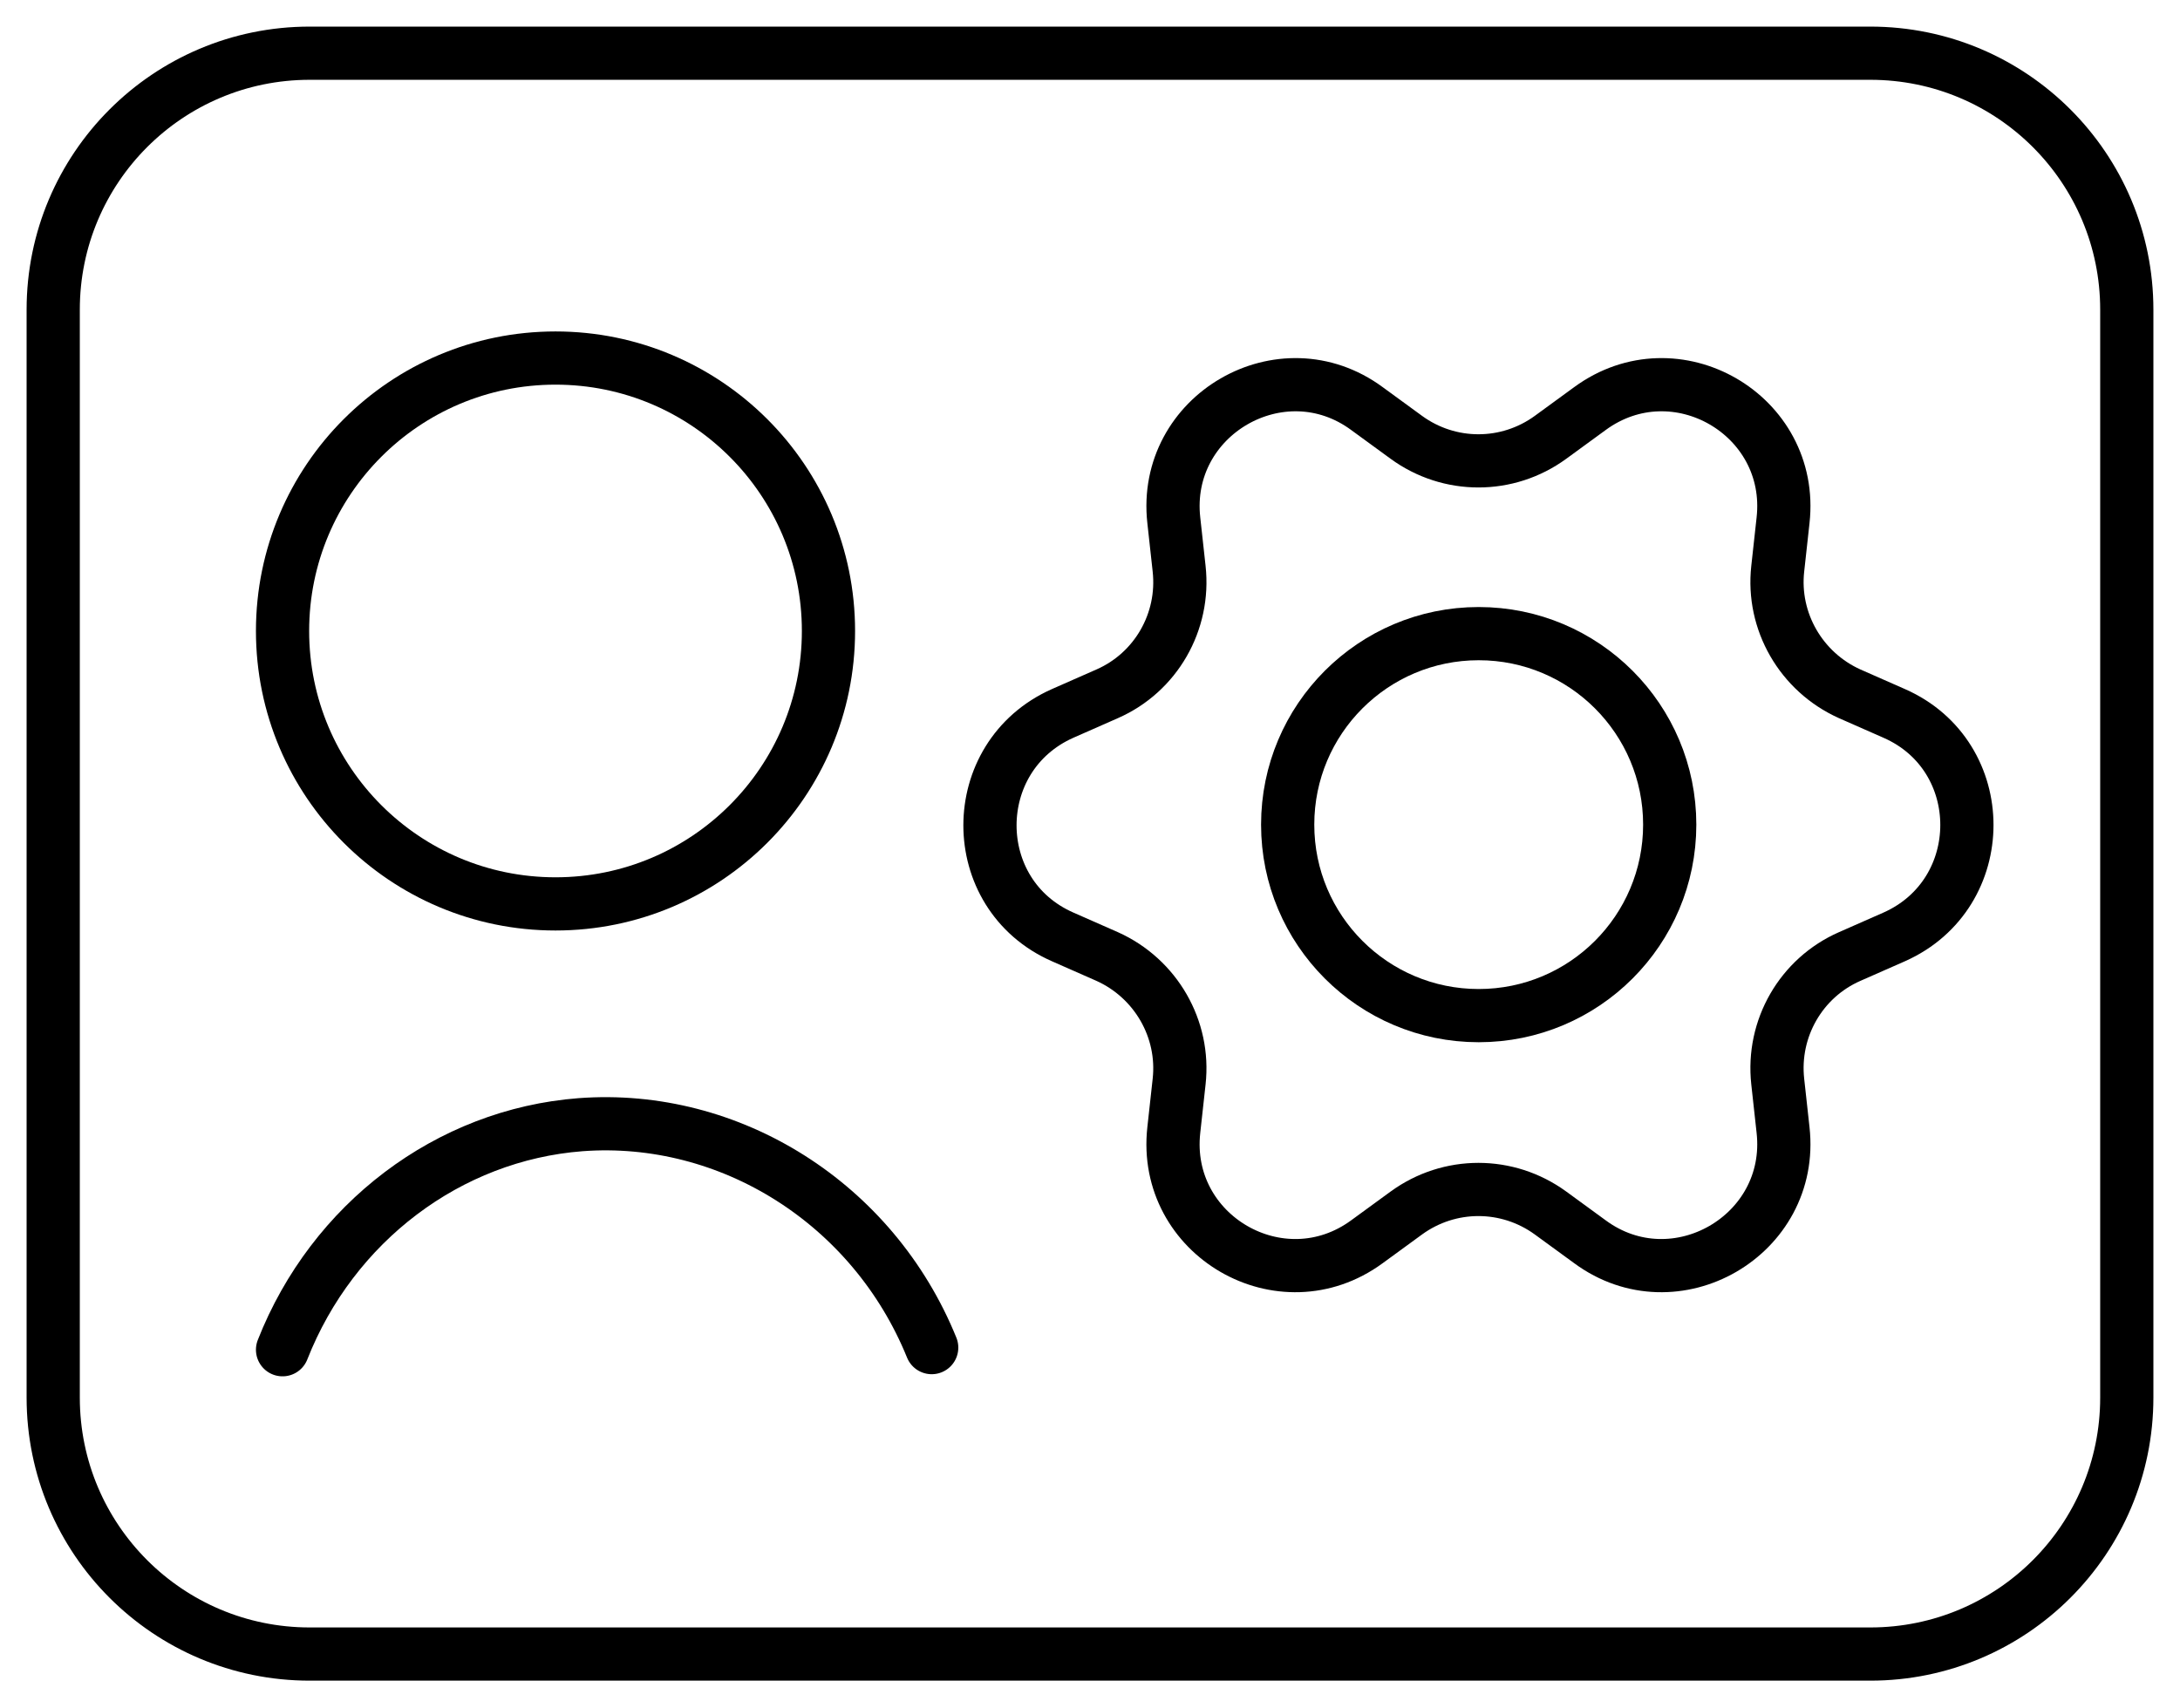
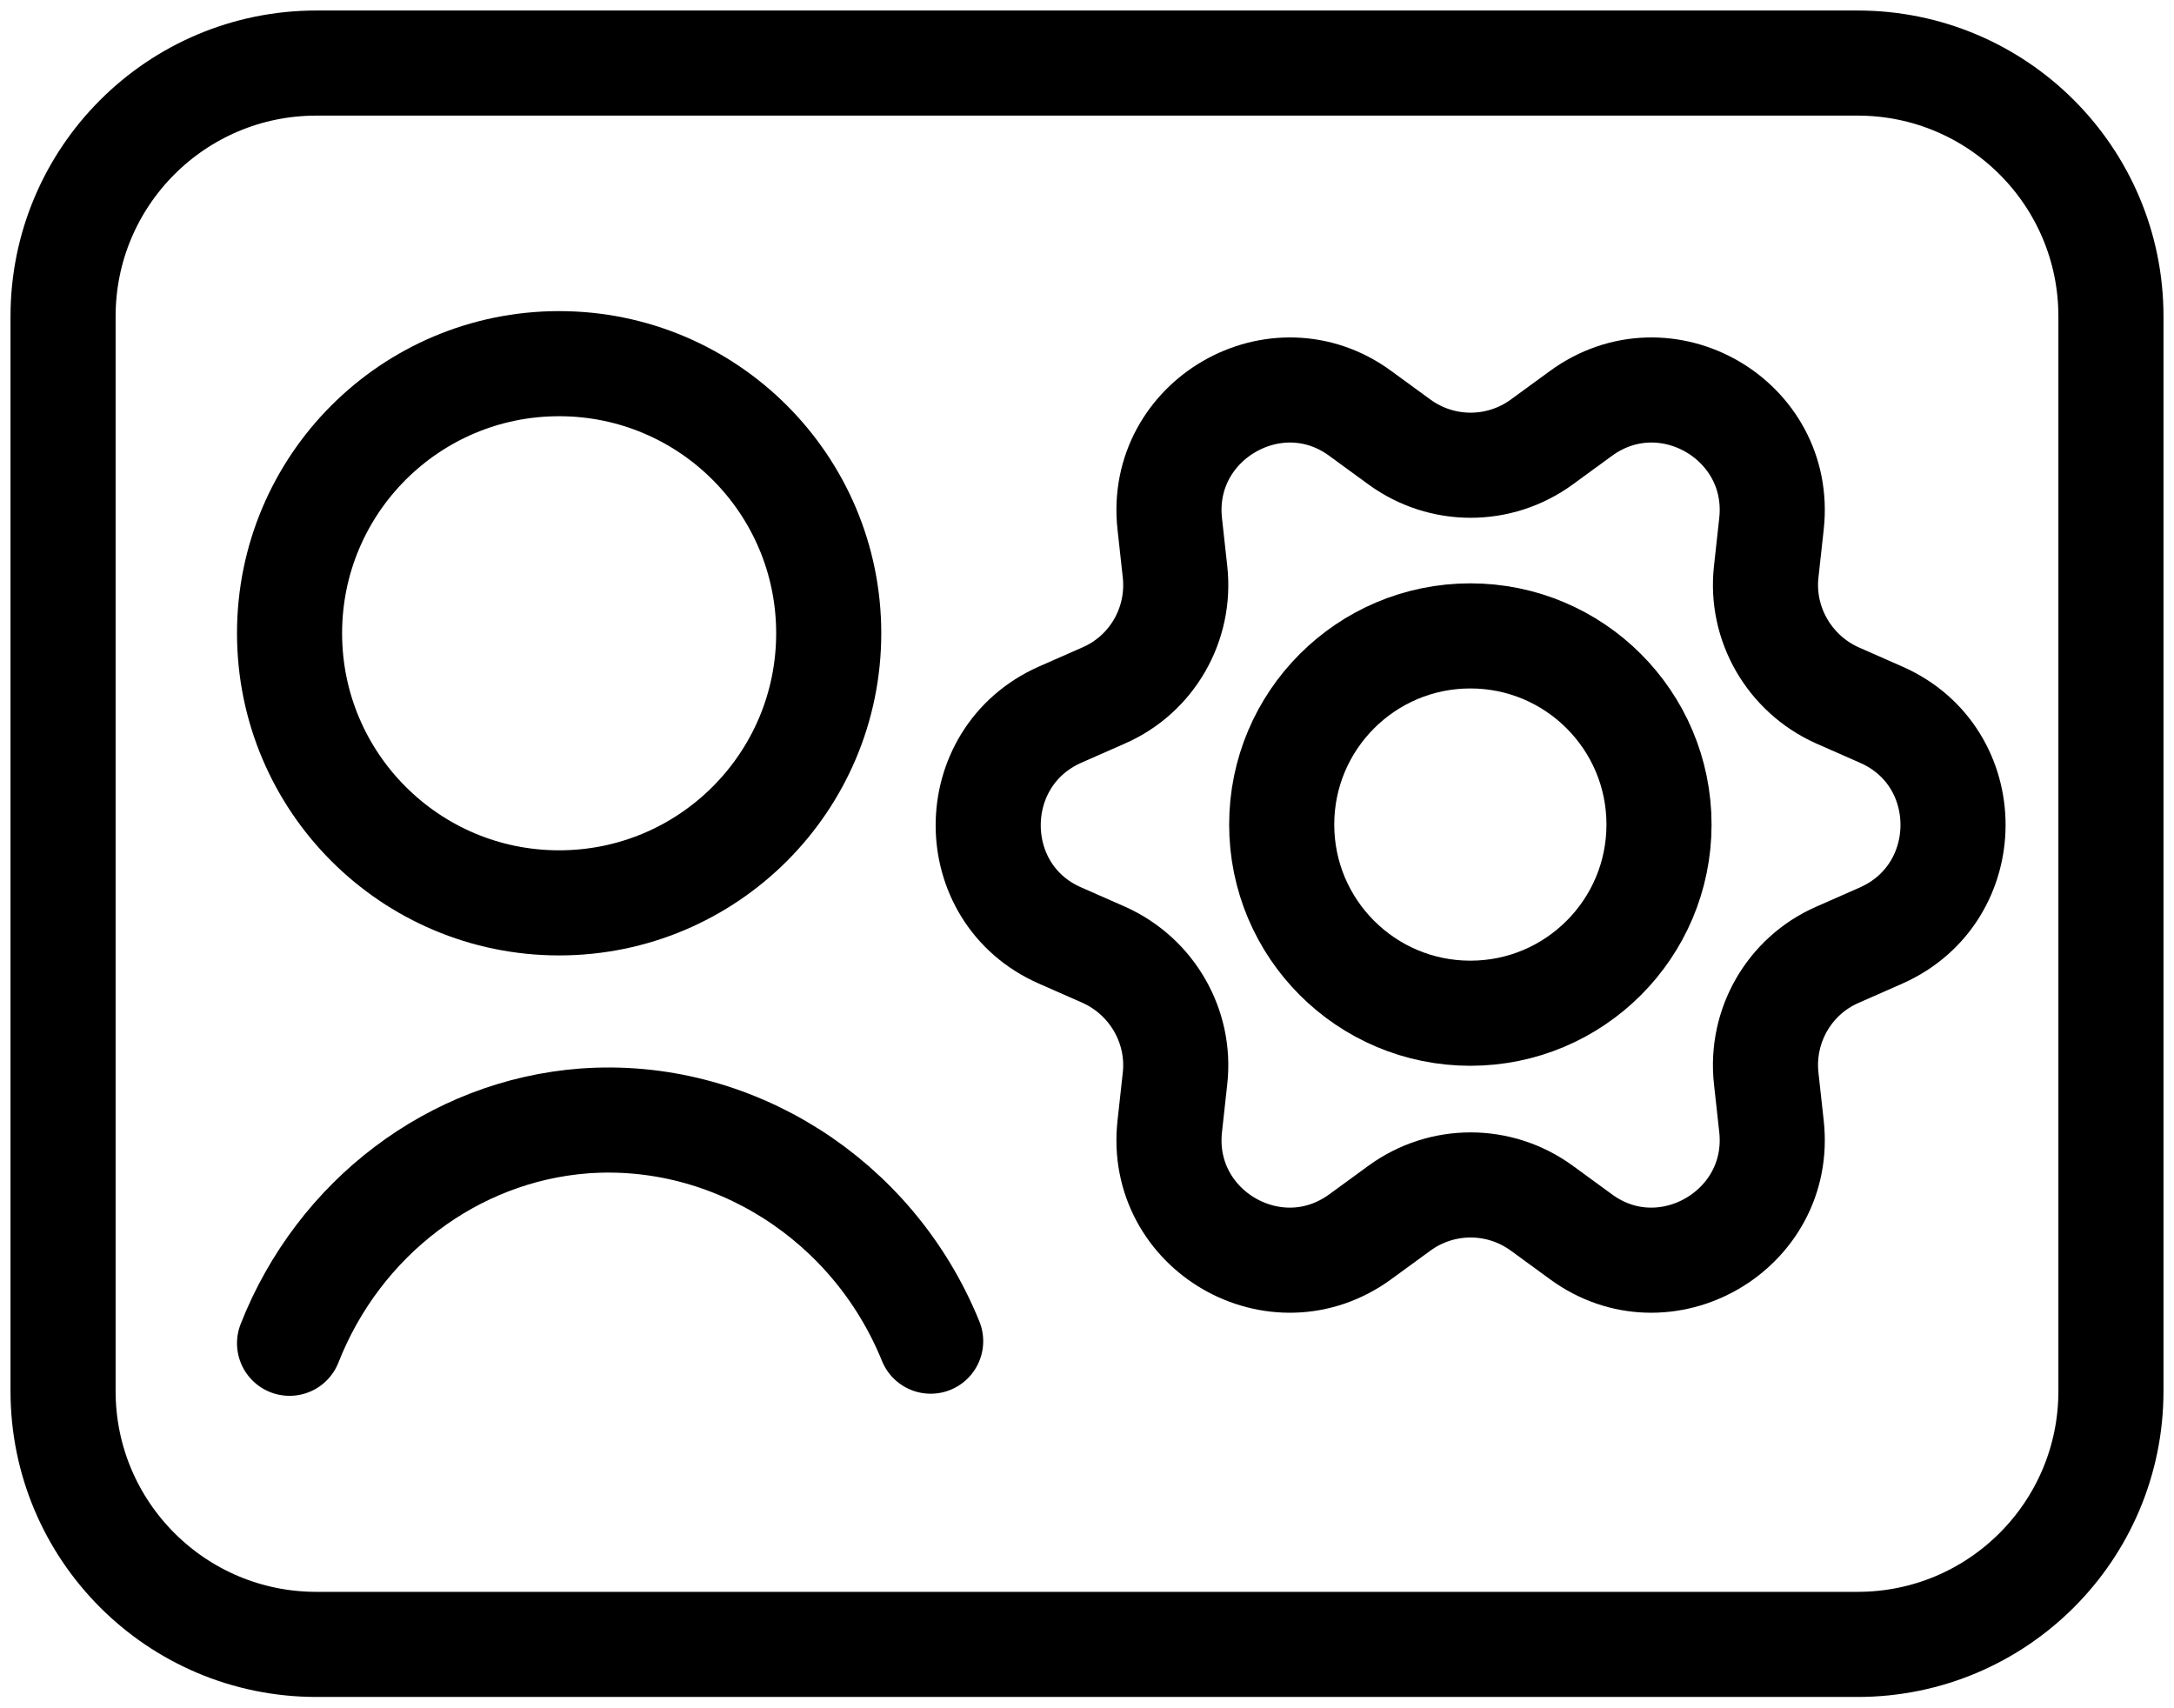
- <svg xmlns="http://www.w3.org/2000/svg" viewBox="209.27 484.47 40.97 32.09" fill="currentColor">
-   <g>
-     <path d="m214.58,509.84c.94-2.39,3.12-4.04,5.6-4.23,2.81-.21,5.5,1.48,6.6,4.19" fill="none" stroke="currentColor" stroke-linecap="round" stroke-miterlimit="10" />
-     <g>
-       <rect x="210.27" y="485.47" width="38.97" height="30.09" rx="4.82" ry="4.82" fill="none" stroke="currentColor" stroke-miterlimit="10" />
-       <circle cx="219.71" cy="496.33" r="5.13" fill="none" stroke="currentColor" stroke-miterlimit="10" />
-       <g>
-         <path d="m238.41,492.69l.74-.54c1.61-1.18,3.85.12,3.63,2.1l-.1.91c-.11.99.44,1.94,1.35,2.35l.84.37c1.82.8,1.82,3.39,0,4.2l-.84.37c-.91.4-1.46,1.35-1.35,2.35l.1.91c.22,1.98-2.03,3.28-3.63,2.1l-.74-.54c-.81-.59-1.9-.59-2.71,0l-.74.54c-1.61,1.18-3.85-.12-3.63-2.1l.1-.91c.11-.99-.44-1.94-1.35-2.35l-.84-.37c-1.82-.8-1.82-3.39,0-4.2l.84-.37c.91-.4,1.46-1.35,1.35-2.35l-.1-.91c-.22-1.98,2.03-3.28,3.63-2.1l.74.54c.81.59,1.9.59,2.71,0Z" fill="none" stroke="currentColor" stroke-miterlimit="10" />
-         <circle cx="237.06" cy="499.97" r="3.59" fill="none" stroke="currentColor" stroke-miterlimit="10" />
-       </g>
-     </g>
-   </g>
+ <svg xmlns="http://www.w3.org/2000/svg" viewBox="207.08 5.24 41.37 32.49" fill="currentColor">
+   <path d="m212.59,30.8c.94-2.39,3.12-4.04,5.6-4.23,2.81-.21,5.5,1.48,6.6,4.19" fill="none" stroke="currentColor" stroke-linecap="round" stroke-linejoin="round" stroke-width="2" />
+   <rect x="208.28" y="6.44" width="38.97" height="30.09" rx="4.82" ry="4.82" fill="none" stroke="currentColor" stroke-linecap="round" stroke-linejoin="round" stroke-width="2" />
+   <circle cx="217.72" cy="17.29" r="5.13" fill="none" stroke="currentColor" stroke-linecap="round" stroke-linejoin="round" stroke-width="2" />
+   <path d="m236.42,13.65l.74-.54c1.61-1.18,3.85.12,3.63,2.1l-.1.91c-.11.99.44,1.94,1.35,2.35l.84.37c1.82.8,1.82,3.39,0,4.2l-.84.37c-.91.4-1.46,1.35-1.35,2.35l.1.91c.22,1.98-2.03,3.28-3.63,2.1l-.74-.54c-.81-.59-1.9-.59-2.71,0l-.74.54c-1.61,1.18-3.85-.12-3.63-2.1l.1-.91c.11-.99-.44-1.94-1.35-2.35l-.84-.37c-1.82-.8-1.82-3.39,0-4.2l.84-.37c.91-.4,1.46-1.35,1.35-2.35l-.1-.91c-.22-1.98,2.03-3.28,3.63-2.1l.74.54c.81.59,1.9.59,2.71,0Z" fill="none" stroke="currentColor" stroke-linecap="round" stroke-linejoin="round" stroke-width="2" />
+   <circle cx="235.06" cy="20.93" r="3.59" fill="none" stroke="currentColor" stroke-linecap="round" stroke-linejoin="round" stroke-width="2" />
</svg>
